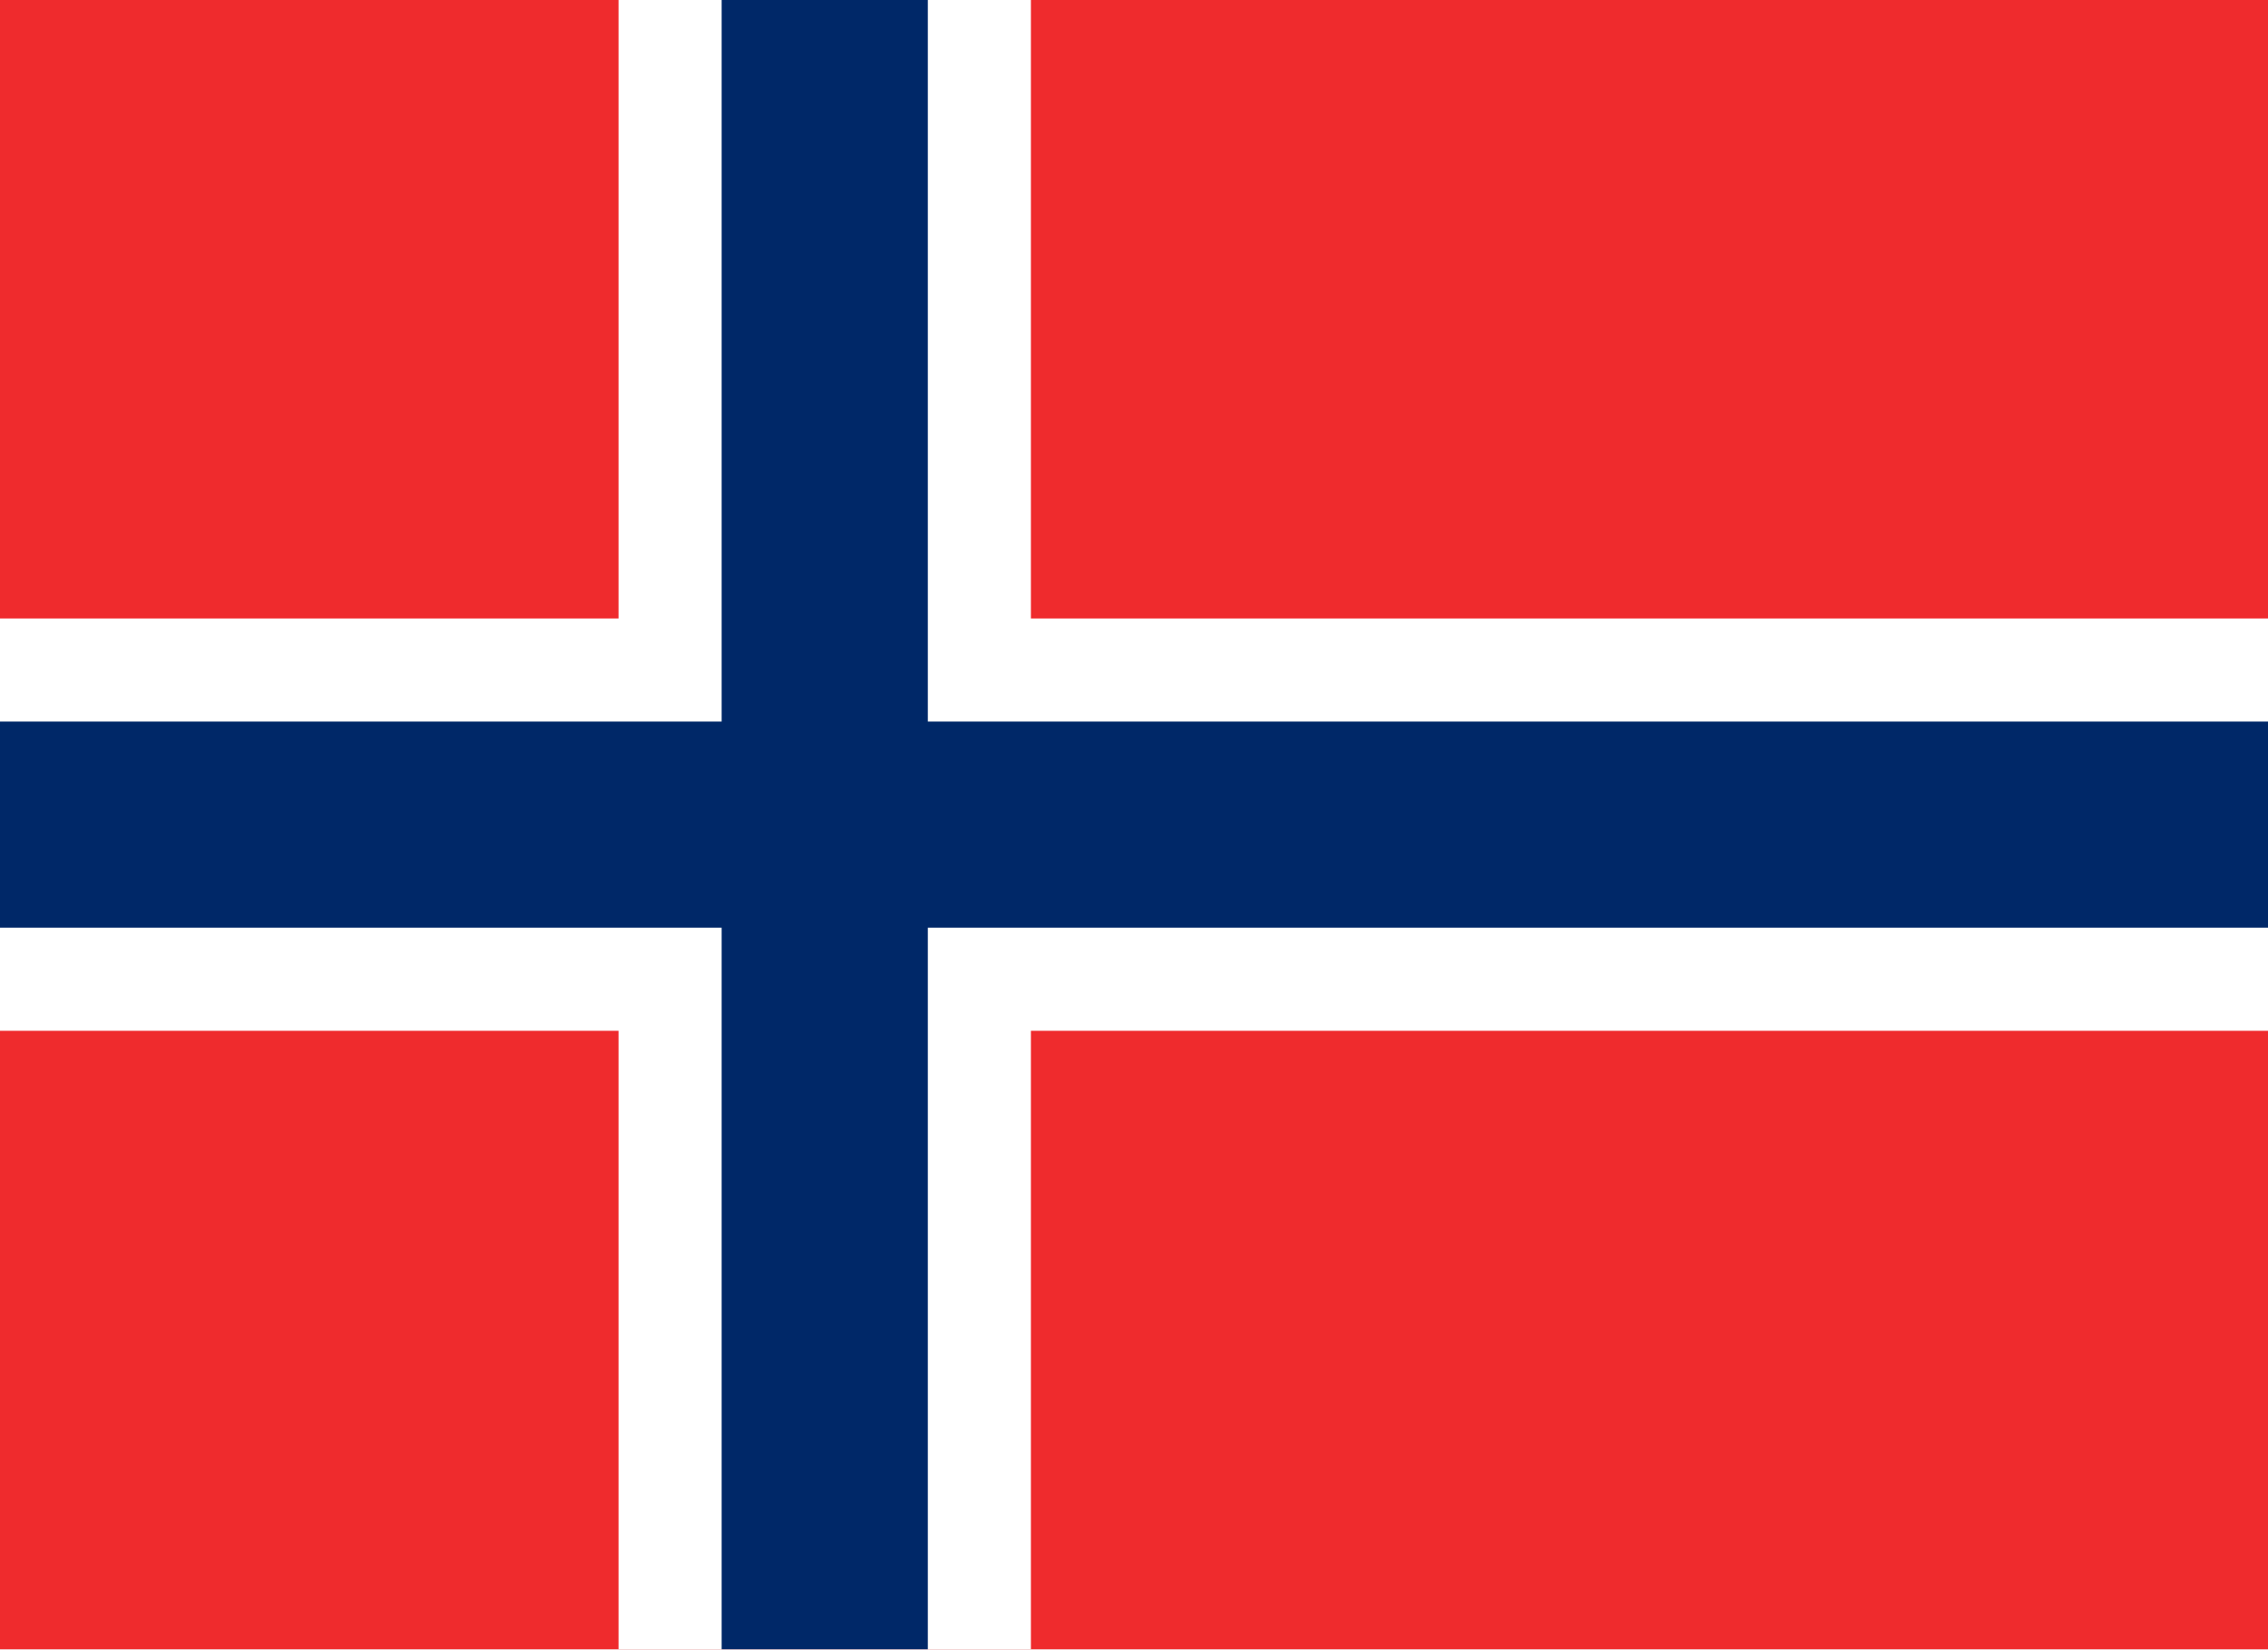
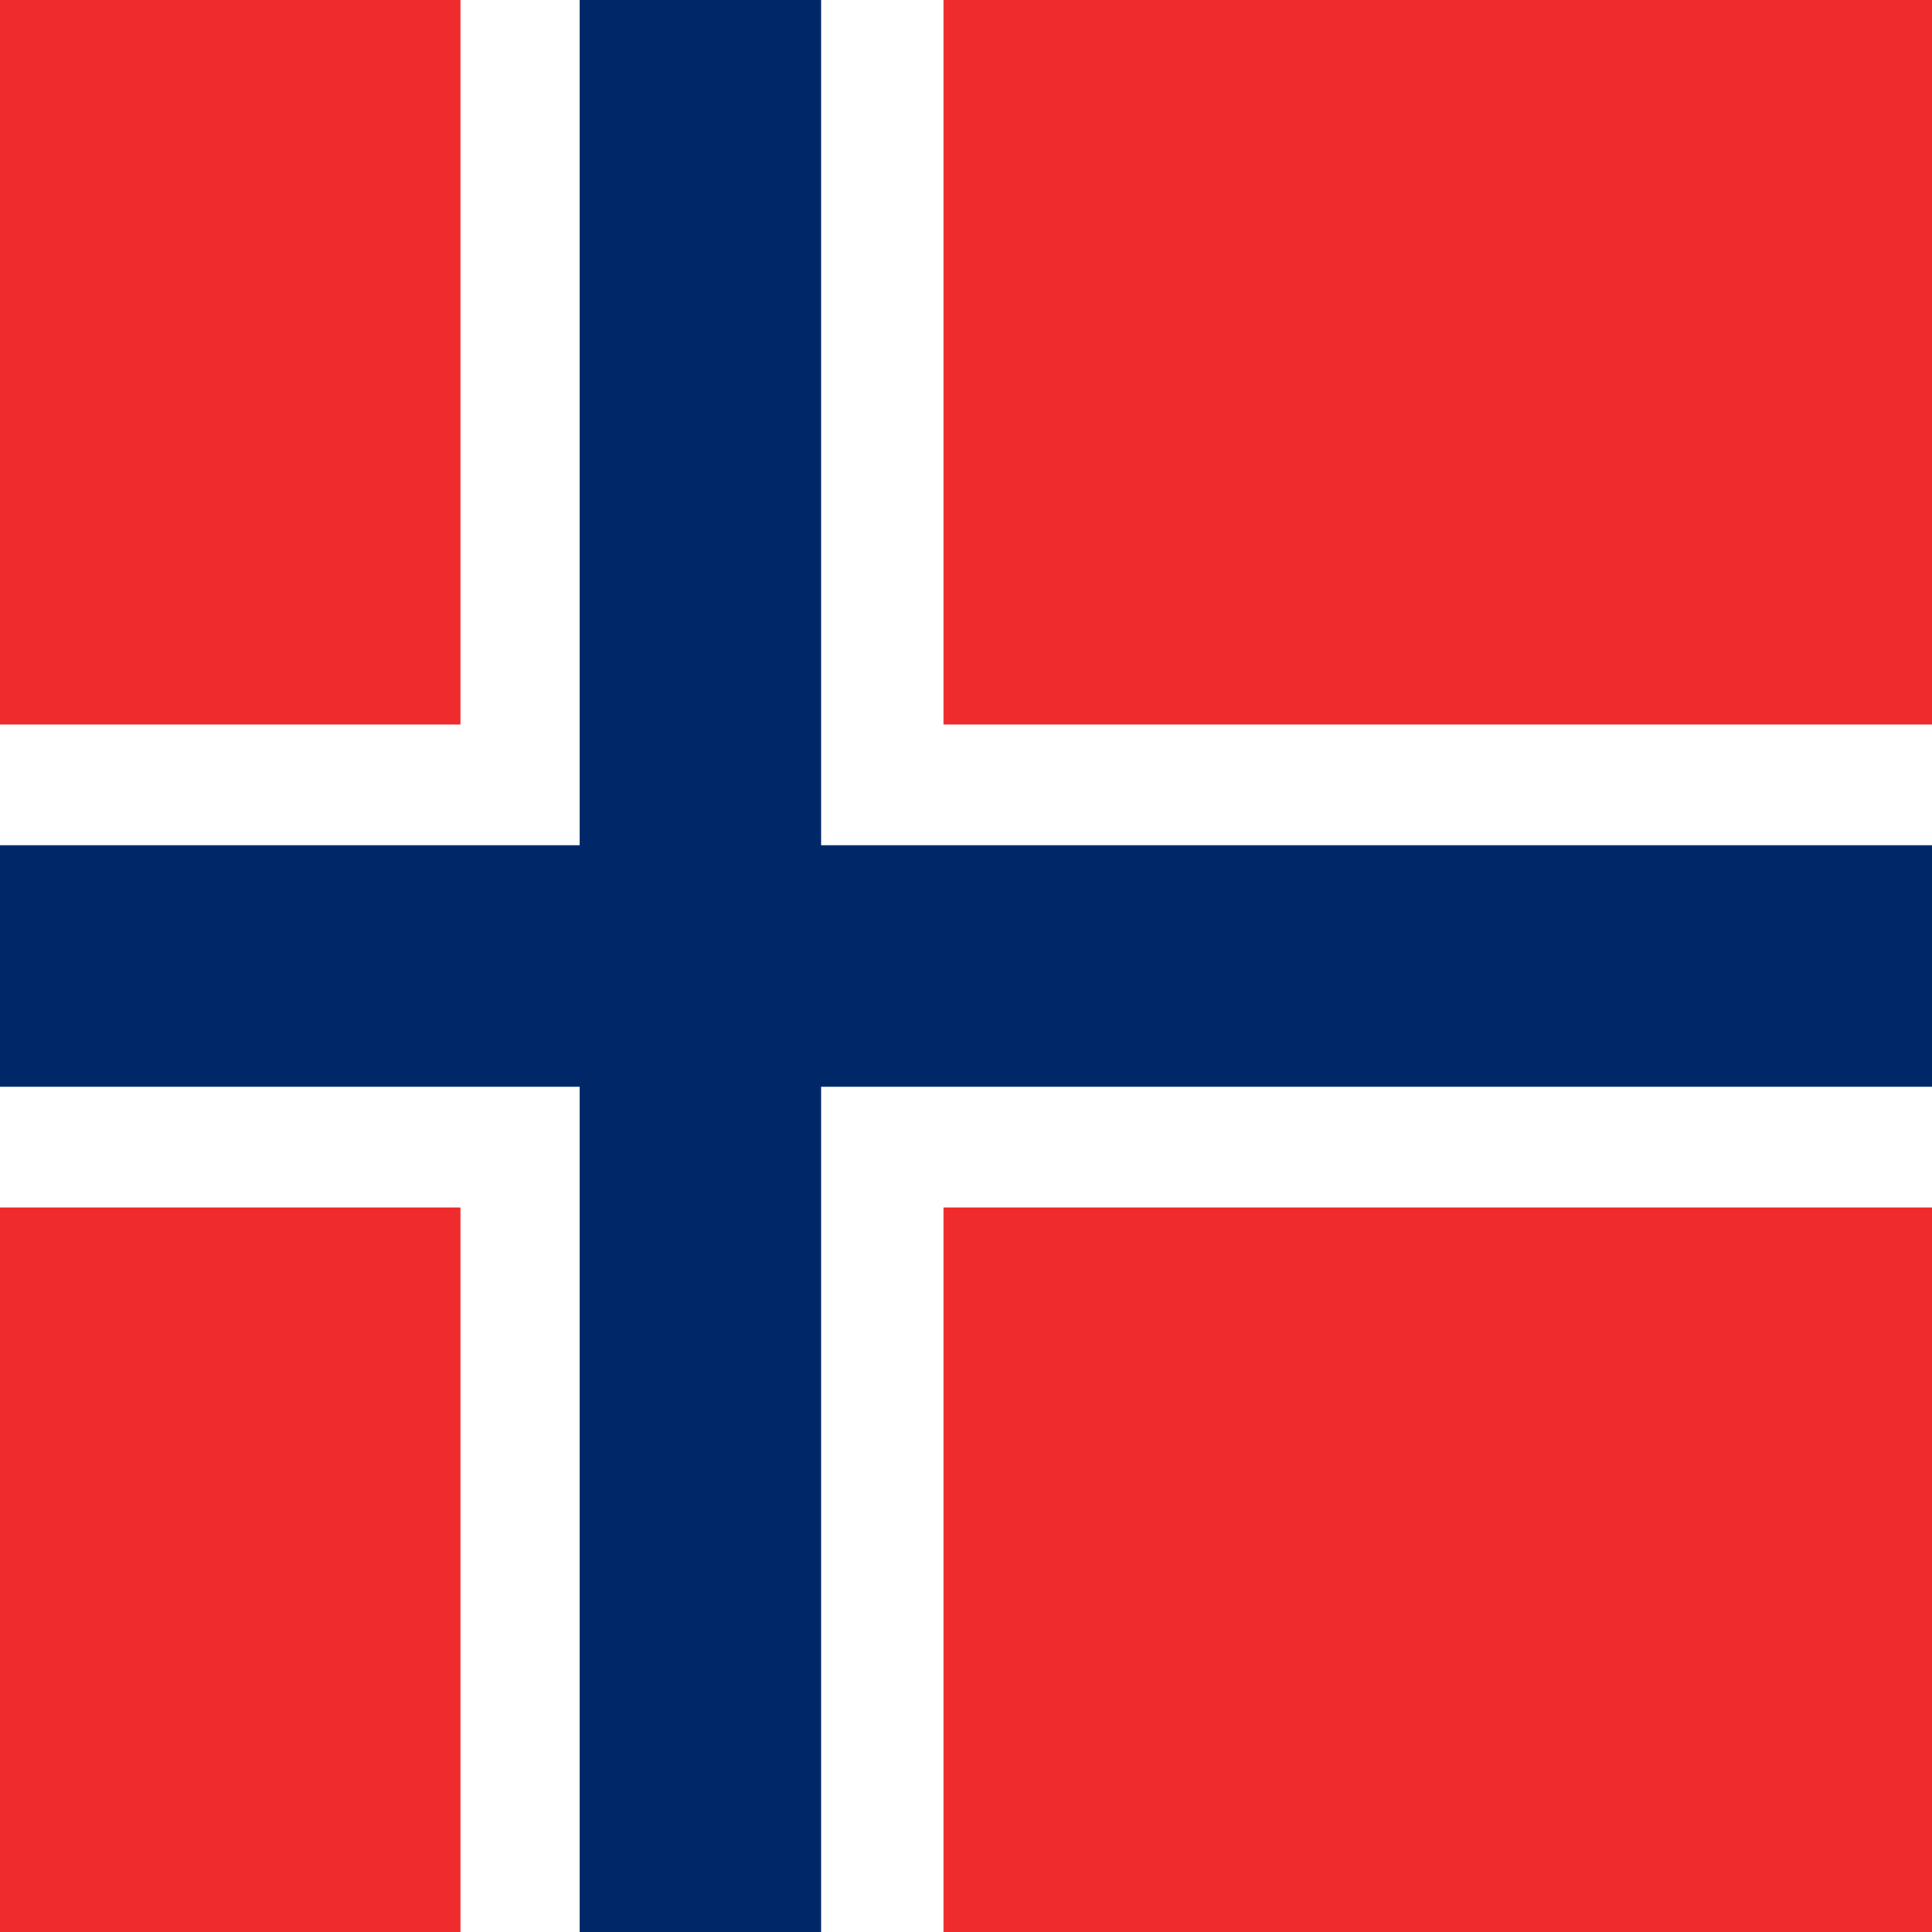
- <svg xmlns="http://www.w3.org/2000/svg" version="1.1" width="1100" height="800" id="Flag_of_Norway">
-   <rect width="1100" height="800" fill="#ef2b2d" />
-   <rect width="200" height="800" x="300" fill="white" />
-   <rect width="1100" height="200" y="300" fill="white" />
-   <rect width="100" height="800" x="350" fill="#002868" />
-   <rect width="1100" height="100" y="350" fill="#002868" />
+ <svg xmlns="http://www.w3.org/2000/svg" width="600" height="600" viewBox="0 0 600 600" fill="none">
+   <path d="M600 0H0V600H600V0Z" fill="#EF2B2D" />
+   <path d="M293 0H143V600H293V0Z" fill="white" />
+   <path d="M600 225H0V375H600V225Z" fill="white" />
+   <path d="M255 0H180V600H255V0Z" fill="#002868" />
+   <path d="M600 262.5H0V337.5H600V262.5Z" fill="#002868" />
</svg>
